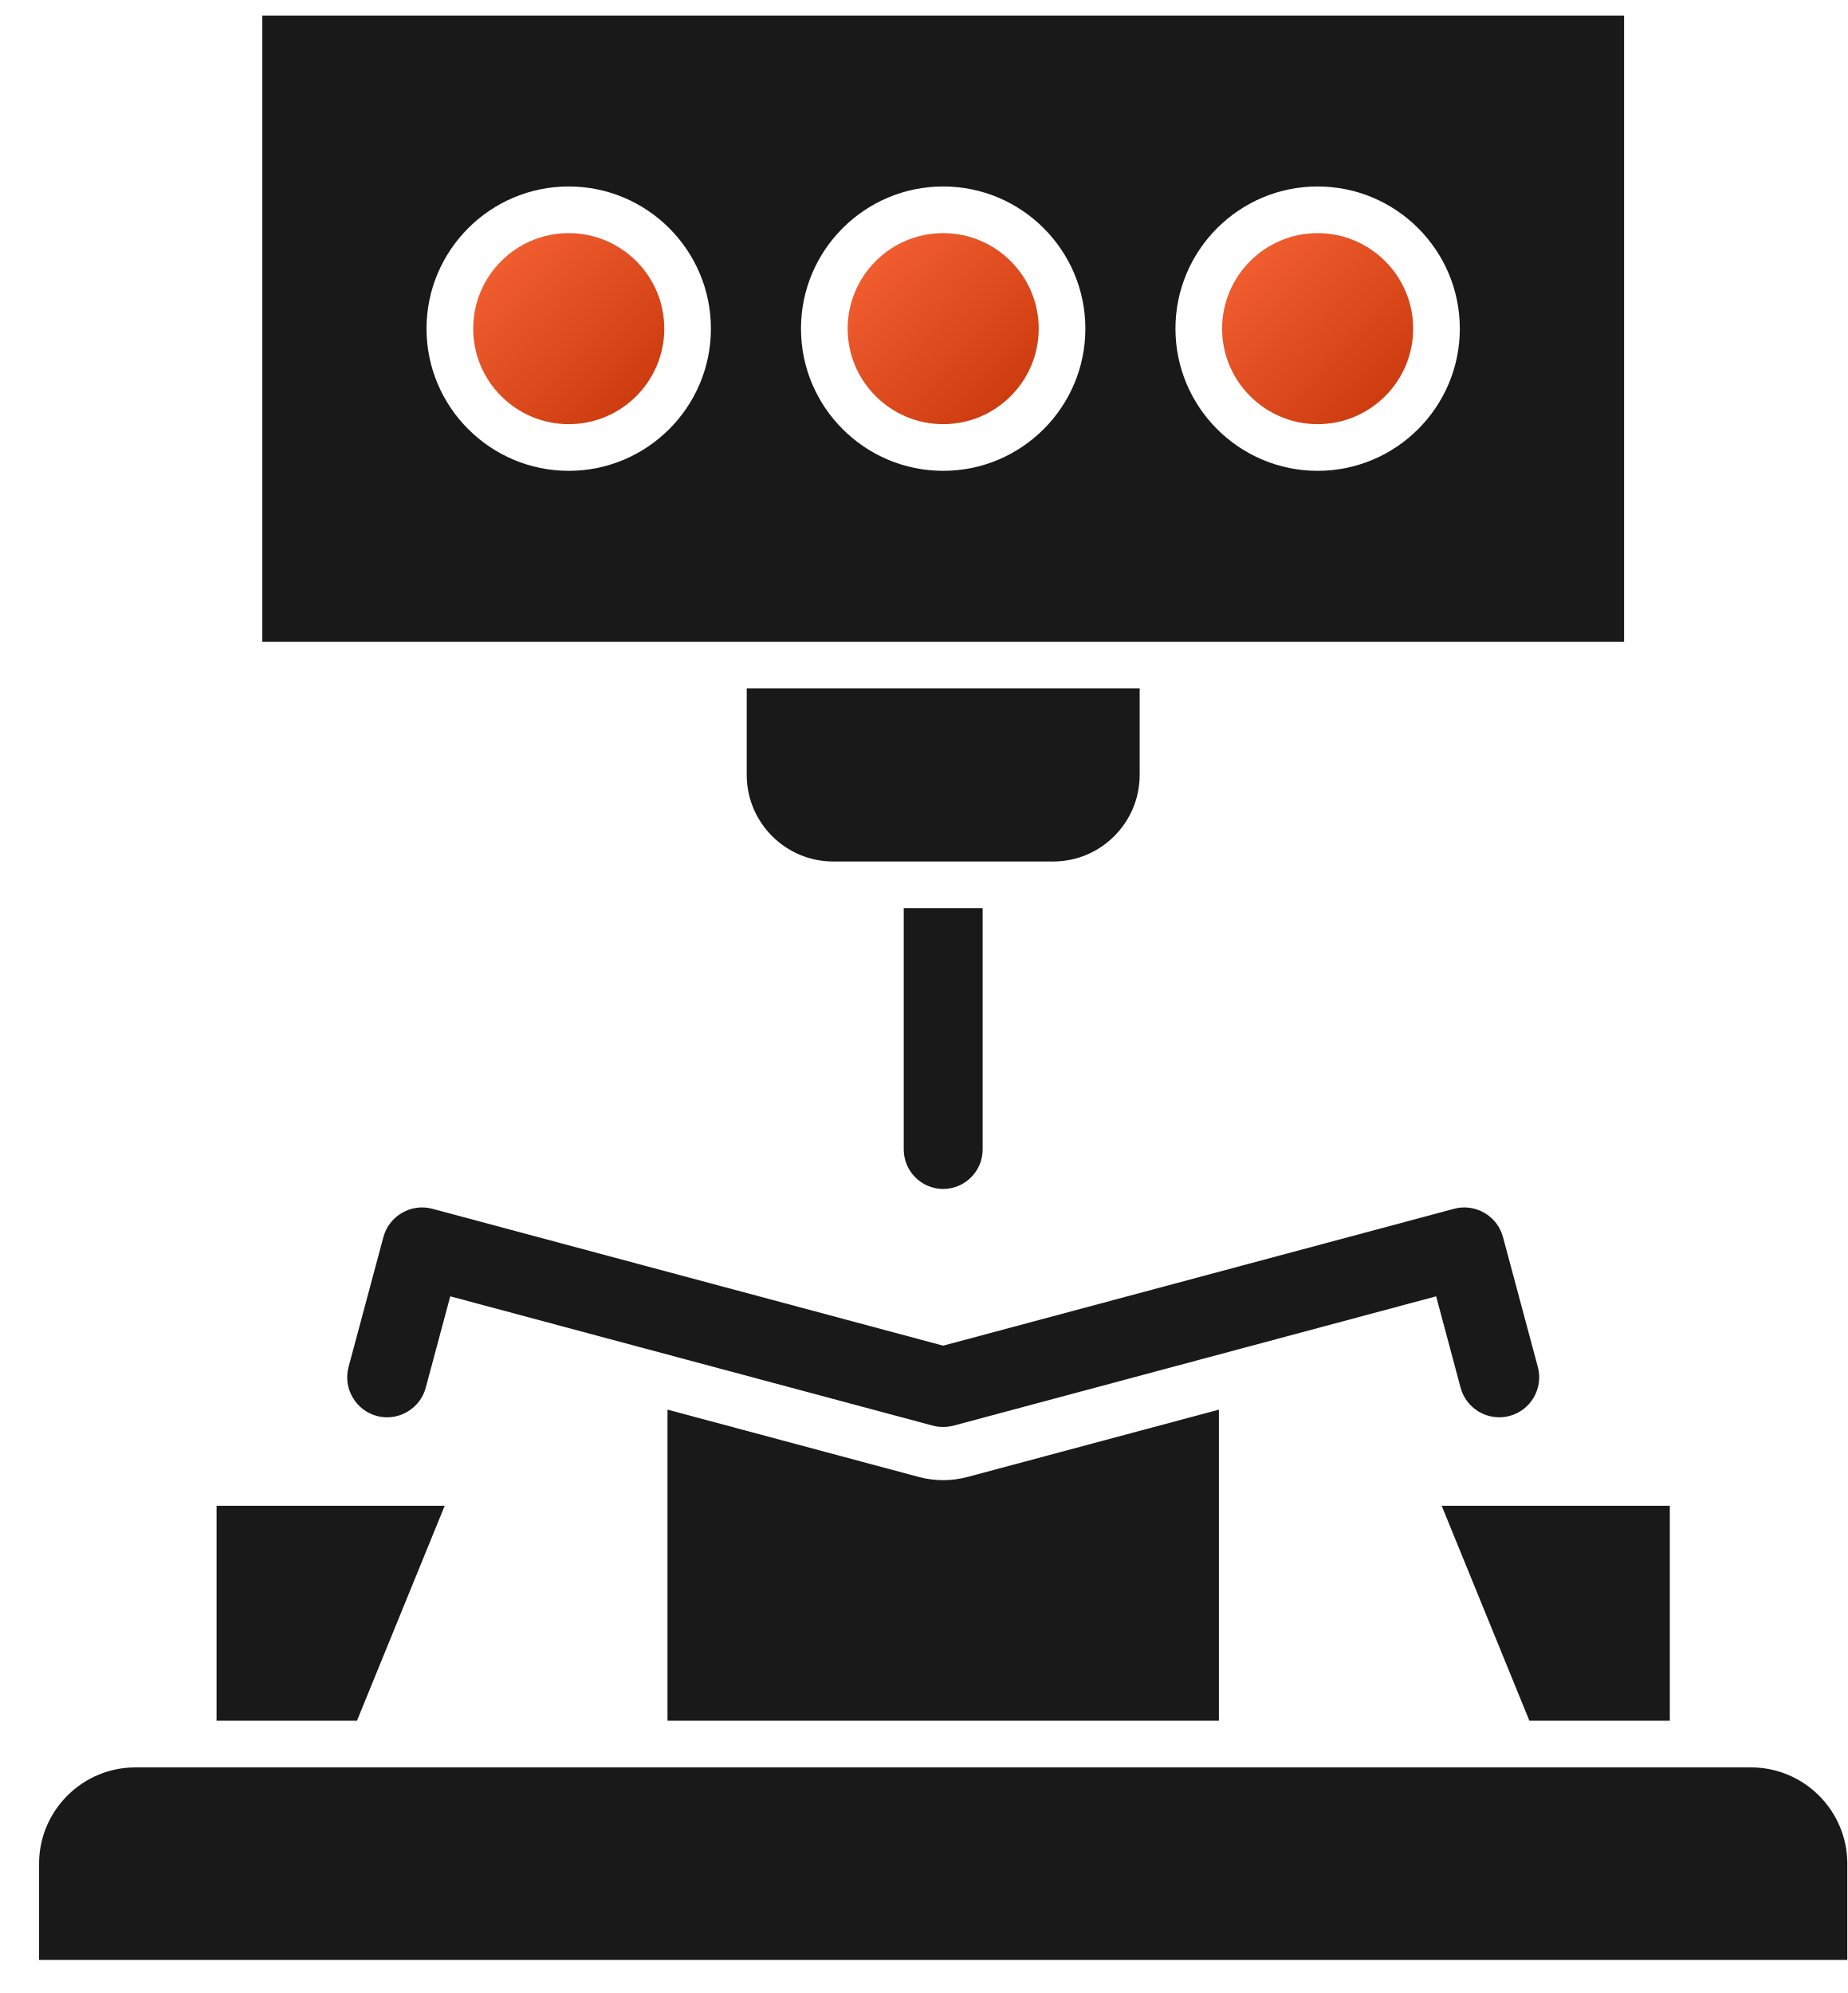
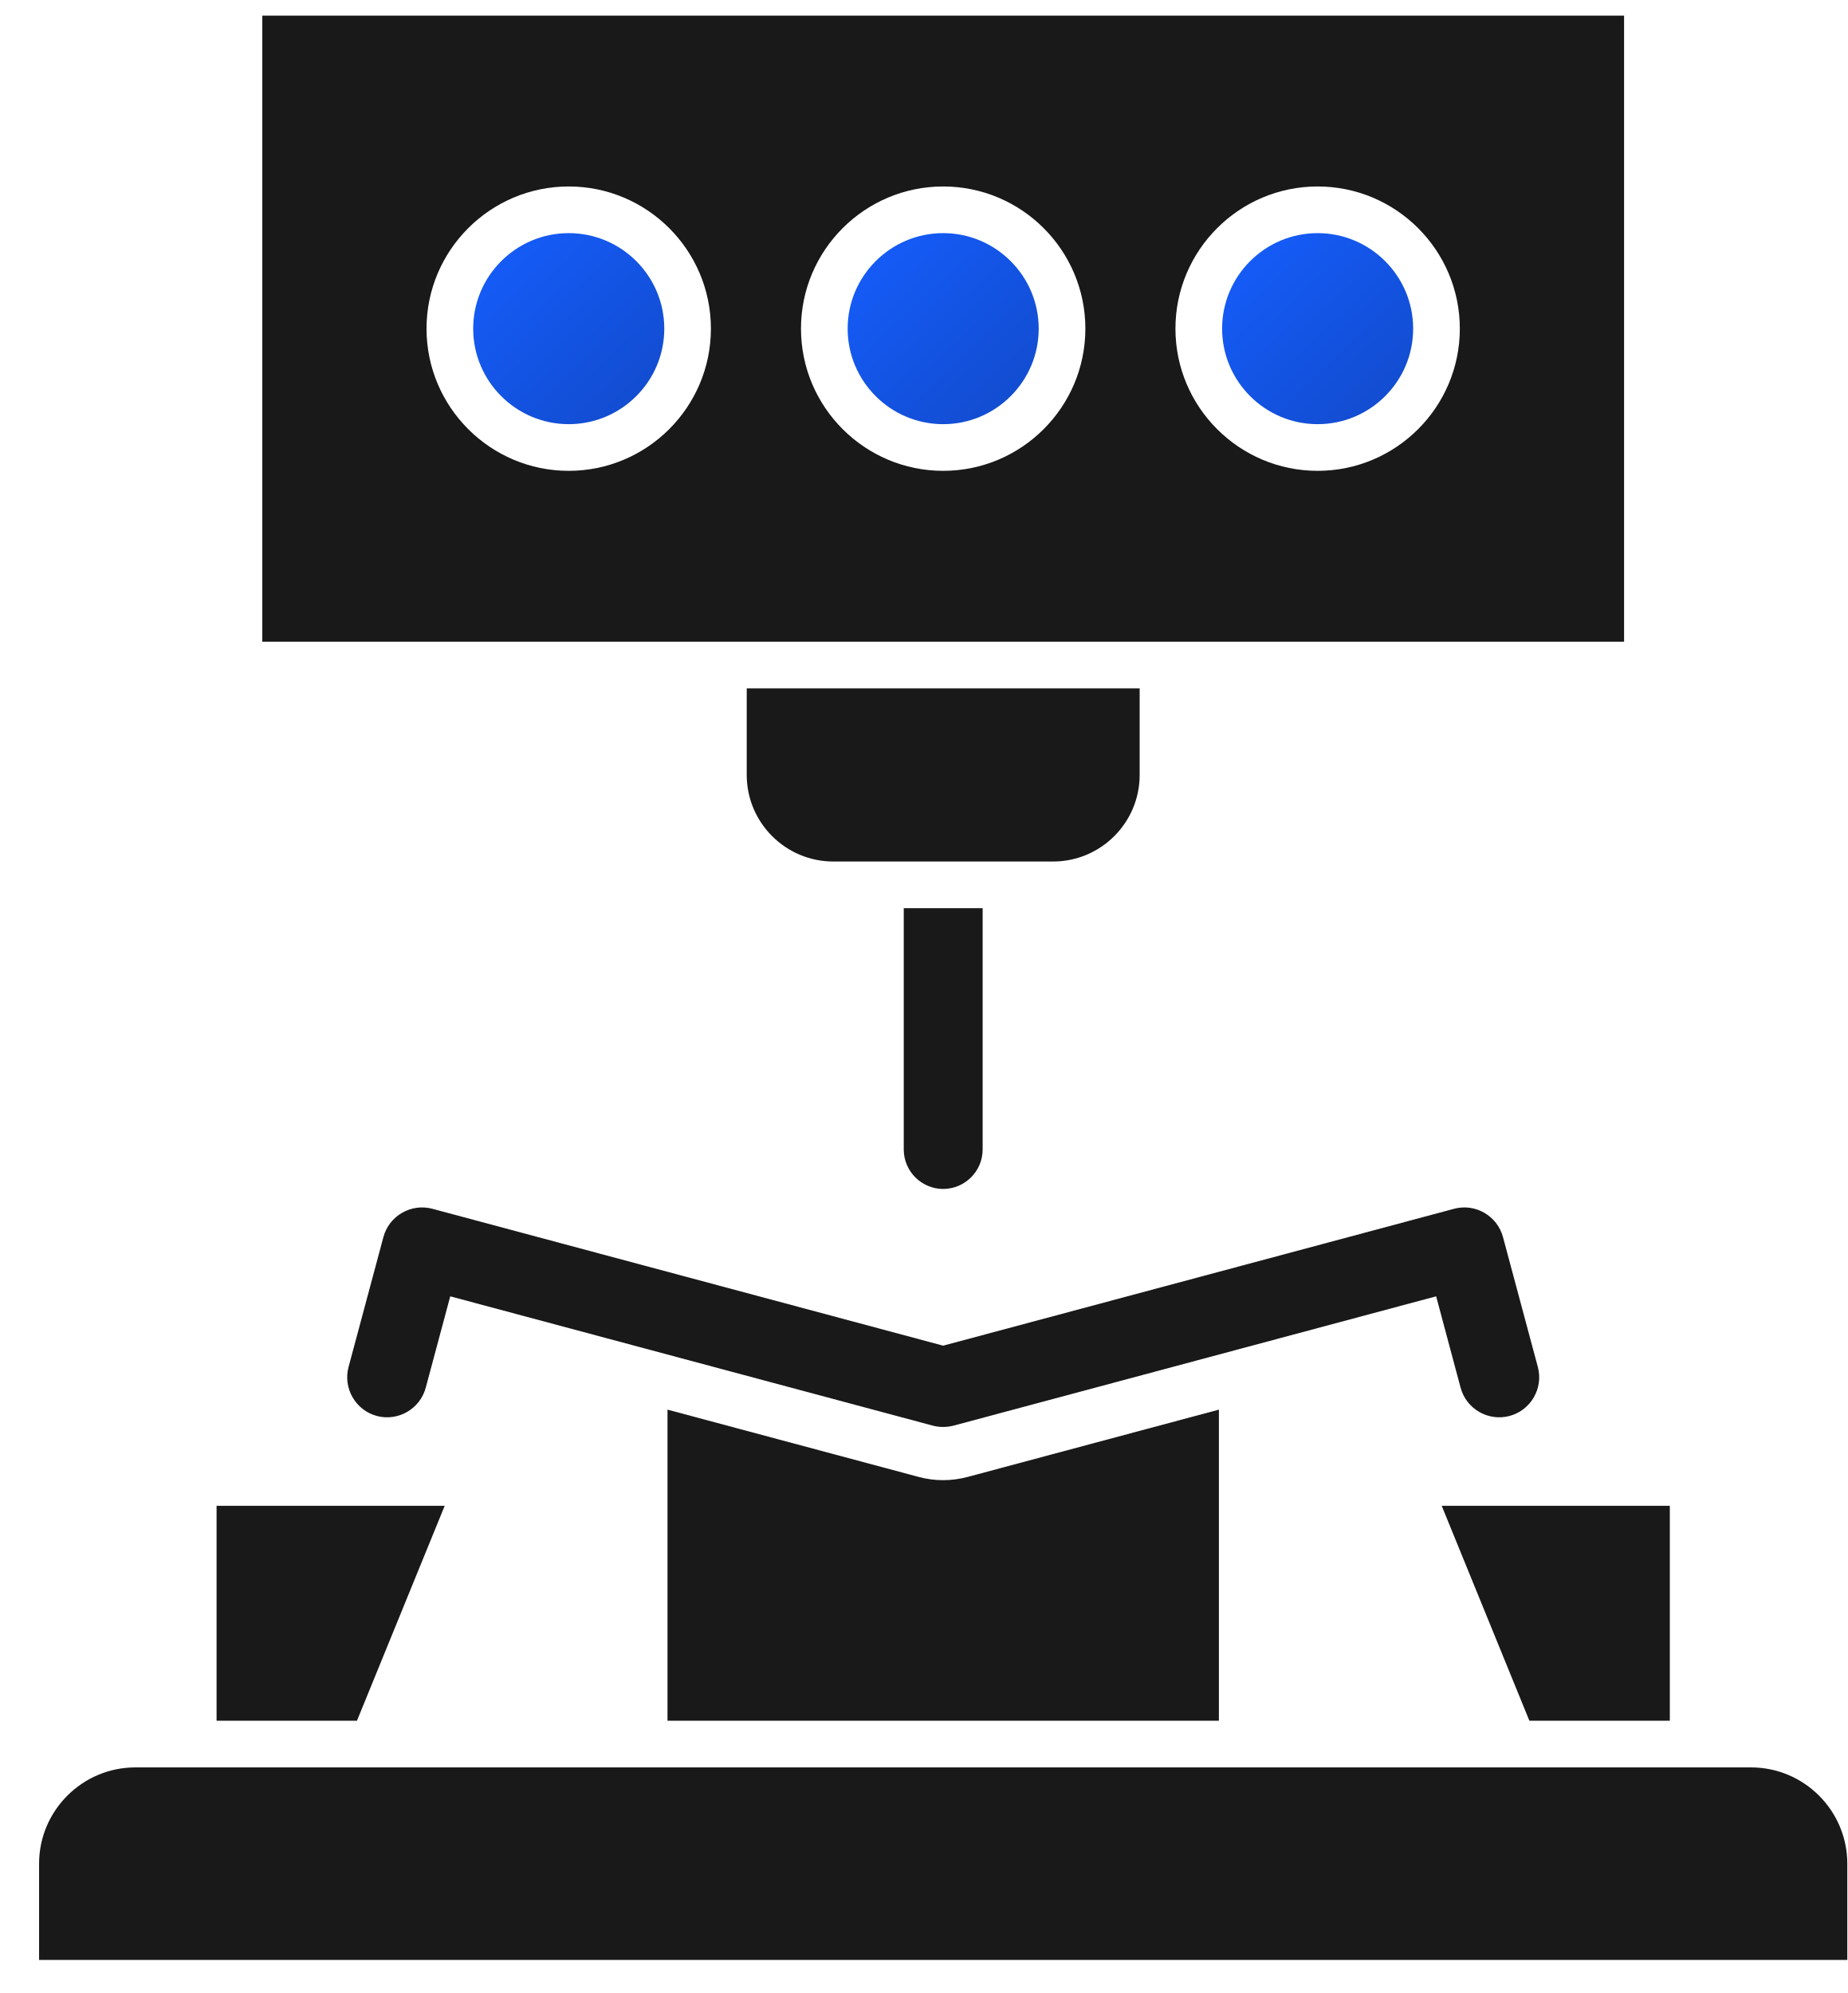
<svg xmlns="http://www.w3.org/2000/svg" width="38" height="41" viewBox="0 0 38 41" fill="none">
  <path fill-rule="evenodd" clip-rule="evenodd" d="M9.262 26.668L8.758 28.548C8.641 28.985 8.188 29.246 7.751 29.129C7.315 29.012 7.053 28.559 7.17 28.122L7.887 25.449C8.004 25.012 8.457 24.75 8.894 24.867L19.402 27.683L29.912 24.867C30.348 24.75 30.801 25.012 30.918 25.449L31.635 28.122C31.752 28.559 31.491 29.012 31.053 29.129C30.616 29.246 30.163 28.985 30.046 28.548L29.543 26.668L19.624 29.326C19.481 29.364 19.33 29.366 19.188 29.328L9.262 26.668Z" fill="#191919" />
  <path fill-rule="evenodd" clip-rule="evenodd" d="M27.105 4.796C26.022 4.796 25.14 5.677 25.14 6.761C25.14 7.844 26.022 8.726 27.105 8.726C28.188 8.726 29.07 7.845 29.07 6.761C29.07 5.677 28.188 4.796 27.105 4.796Z" fill="url(#paint0_linear_455_1763)" />
  <path fill-rule="evenodd" clip-rule="evenodd" d="M11.699 3.836C13.312 3.836 14.624 5.148 14.624 6.761C14.624 8.374 13.312 9.686 11.699 9.686C10.087 9.686 8.774 8.374 8.774 6.761C8.774 5.148 10.087 3.836 11.699 3.836ZM5.396 0.321V13.201H23.924H33.409V0.321H5.396ZM16.477 6.761C16.477 5.148 17.789 3.836 19.402 3.836C21.015 3.836 22.327 5.148 22.327 6.761C22.327 8.374 21.015 9.686 19.402 9.686C17.789 9.686 16.477 8.374 16.477 6.761ZM24.18 6.761C24.18 5.148 25.492 3.836 27.105 3.836C28.718 3.836 30.03 5.148 30.03 6.761C30.03 8.374 28.718 9.686 27.105 9.686C25.492 9.686 24.18 8.374 24.18 6.761Z" fill="#191919" />
  <path fill-rule="evenodd" clip-rule="evenodd" d="M11.699 4.796C10.616 4.796 9.734 5.677 9.734 6.761C9.734 7.844 10.616 8.726 11.699 8.726C12.783 8.726 13.665 7.845 13.665 6.761C13.665 5.677 12.783 4.796 11.699 4.796Z" fill="url(#paint1_linear_455_1763)" />
  <path fill-rule="evenodd" clip-rule="evenodd" d="M17.437 6.761C17.437 7.844 18.319 8.726 19.402 8.726C20.485 8.726 21.367 7.845 21.367 6.761C21.367 5.677 20.485 4.796 19.402 4.796C18.319 4.796 17.437 5.677 17.437 6.761Z" fill="url(#paint2_linear_455_1763)" />
  <path fill-rule="evenodd" clip-rule="evenodd" d="M23.444 14.161H15.361V15.942C15.361 16.924 16.16 17.723 17.142 17.723L21.663 17.723C22.645 17.723 23.444 16.924 23.444 15.942L23.444 14.161Z" fill="#191919" />
  <path fill-rule="evenodd" clip-rule="evenodd" d="M18.591 18.683L18.591 23.647C18.591 24.094 18.955 24.459 19.402 24.459C19.85 24.458 20.214 24.094 20.214 23.647V18.683H18.591Z" fill="#191919" />
  <path fill-rule="evenodd" clip-rule="evenodd" d="M31.129 36.359L7.678 36.359L7.666 36.359L7.653 36.359L3.981 36.359H3.969H2.785C1.693 36.359 0.804 37.248 0.804 38.34L0.804 40.32H38.001V38.34C38.001 37.248 37.111 36.359 36.02 36.359H34.83H31.151L31.139 36.359L31.129 36.359Z" fill="#191919" />
  <path fill-rule="evenodd" clip-rule="evenodd" d="M34.35 30.977H29.657L31.461 35.399H34.35V30.977Z" fill="#191919" />
  <path fill-rule="evenodd" clip-rule="evenodd" d="M13.731 28.999L13.731 35.399L25.074 35.399L25.074 28.999L19.907 30.383C19.579 30.471 19.233 30.473 18.904 30.385L13.731 28.999Z" fill="#191919" />
  <path fill-rule="evenodd" clip-rule="evenodd" d="M4.455 30.977V35.399H7.343L9.148 30.977H4.455Z" fill="#191919" />
  <defs>
    <linearGradient id="paint0_linear_455_1763" x1="25.312" y1="4.845" x2="28.903" y2="8.566" gradientUnits="userSpaceOnUse">
-       <stop stop-color="#F66234" />
-       <stop offset="1" stop-color="#C8370B" />
+       <stop stop-color="#155DFC" />
+       <stop offset="1" stop-color="#124BCC" />
    </linearGradient>
    <linearGradient id="paint1_linear_455_1763" x1="9.906" y1="4.845" x2="13.497" y2="8.566" gradientUnits="userSpaceOnUse">
-       <stop stop-color="#F66234" />
-       <stop offset="1" stop-color="#C8370B" />
+       <stop stop-color="#155DFC" />
+       <stop offset="1" stop-color="#124BCC" />
    </linearGradient>
    <linearGradient id="paint2_linear_455_1763" x1="17.609" y1="4.845" x2="21.2" y2="8.566" gradientUnits="userSpaceOnUse">
-       <stop stop-color="#F66234" />
-       <stop offset="1" stop-color="#C8370B" />
+       <stop stop-color="#155DFC" />
+       <stop offset="1" stop-color="#124BCC" />
    </linearGradient>
  </defs>
</svg>
